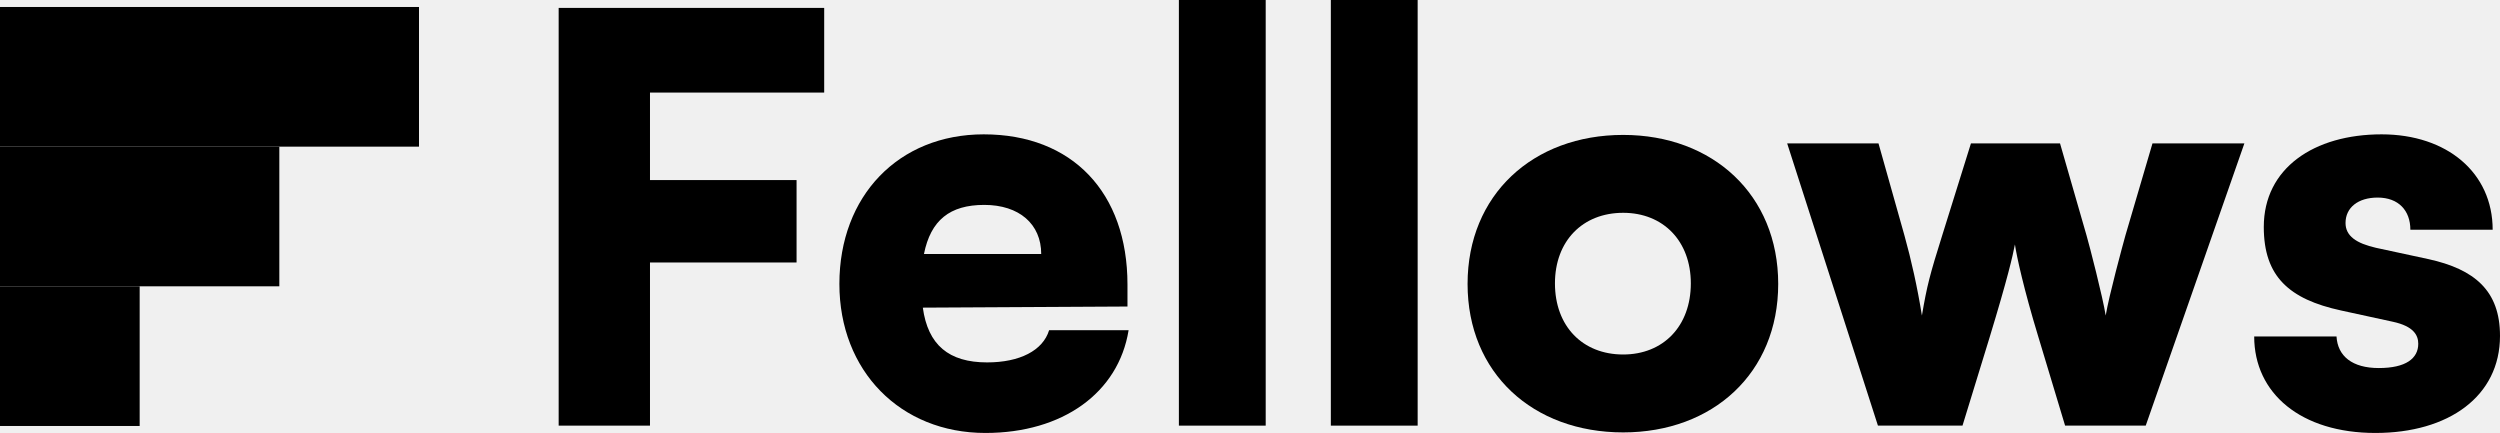
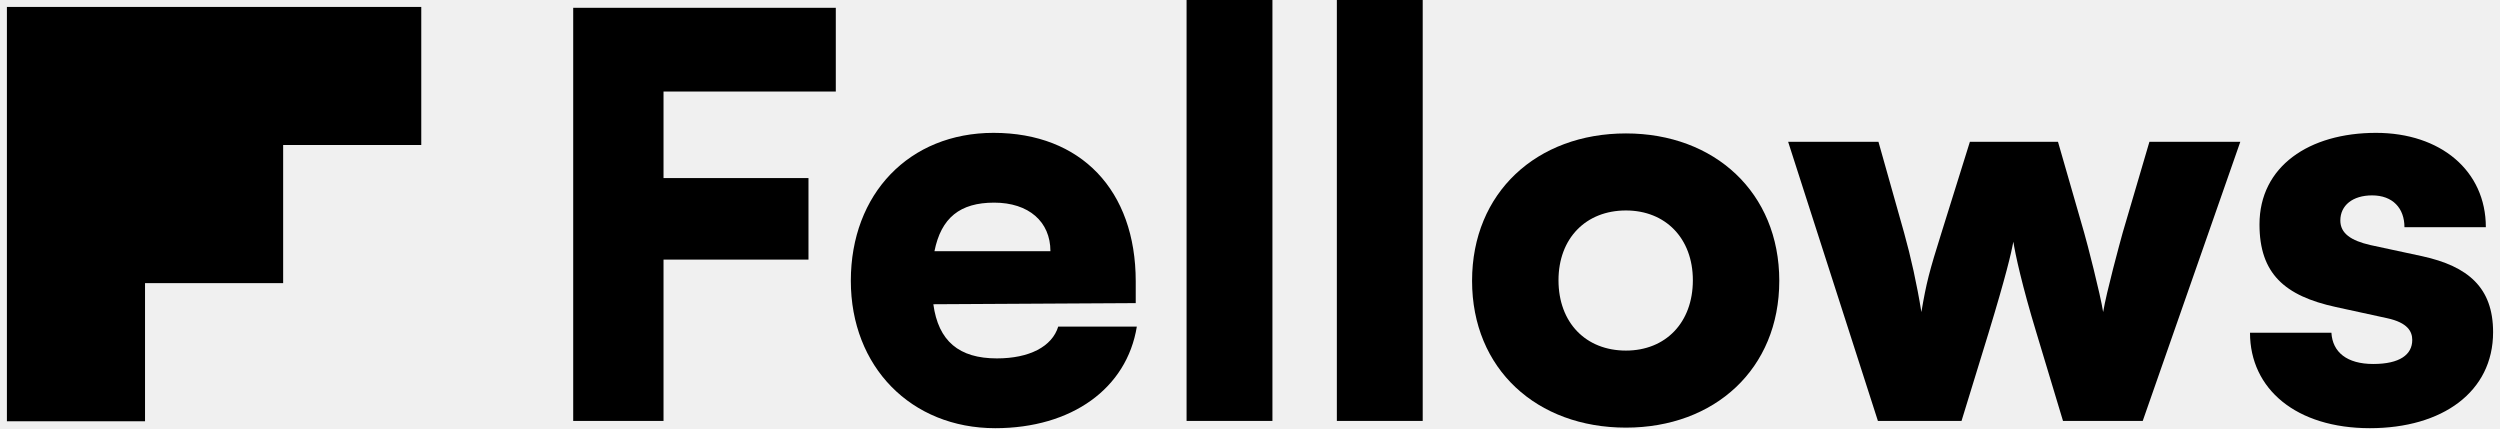
- <svg xmlns="http://www.w3.org/2000/svg" width="179" height="31" viewBox="0 0 179 31" fill="none">
-   <path d="M0 0.5H30V10.5H0V0.5Z" fill="black" />
-   <path d="M0 10.5H20V20.5H0V10.5Z" fill="black" />
-   <path d="M0 20.5H10V30.5H0V20.5Z" fill="black" />
-   <path d="M57.034 18.794H46.539V30.475H40V0.566H59.012V6.628H46.539V12.893H57.034V18.794Z" fill="black" />
-   <path d="M70.555 31C64.46 31 60.1 26.554 60.1 20.33C60.1 14.025 64.338 9.619 70.434 9.619C76.771 9.619 80.727 13.782 80.727 20.37V21.947L66.074 22.027C66.438 24.695 67.931 25.948 70.676 25.948C73.017 25.948 74.672 25.099 75.116 23.644H80.808C80.081 28.13 76.085 31 70.555 31ZM70.474 14.671C68.012 14.671 66.639 15.763 66.155 18.188H74.551C74.551 16.046 72.977 14.671 70.474 14.671Z" fill="black" />
-   <path d="M90.624 30.475H84.408V0H90.624V30.475Z" fill="black" />
-   <path d="M101.504 30.475H95.288V0H101.504V30.475Z" fill="black" />
-   <path d="M105.078 20.33C105.078 13.944 109.76 9.66 116.219 9.66C122.637 9.66 127.32 13.944 127.32 20.33C127.32 26.716 122.637 30.96 116.219 30.96C109.76 30.96 105.078 26.716 105.078 20.33ZM111.335 20.289C111.335 23.361 113.313 25.382 116.219 25.382C119.085 25.382 121.063 23.361 121.063 20.289C121.063 17.258 119.085 15.237 116.219 15.237C113.313 15.237 111.335 17.258 111.335 20.289Z" fill="black" />
-   <path d="M134.46 30.475L127.961 10.266H134.5L136.357 16.854C136.842 18.592 137.286 20.572 137.609 22.593C137.972 20.451 138.174 19.683 139.062 16.854L141.12 10.266H147.498L149.395 16.854C149.597 17.541 150.566 21.3 150.768 22.593C151.01 21.138 151.979 17.581 152.181 16.854L154.118 10.266H160.698L153.634 30.475H147.861L145.924 24.048C144.915 20.734 144.39 18.349 144.269 17.501C144.107 18.349 143.744 19.926 142.452 24.169L140.515 30.475H134.46Z" fill="black" />
-   <path d="M161.4 24.089H167.294C167.375 25.503 168.424 26.352 170.321 26.352C172.259 26.352 173.147 25.665 173.147 24.614C173.147 24.008 172.824 23.361 171.33 23.038L167.617 22.23C163.903 21.421 162.087 19.804 162.087 16.248C162.087 12.044 165.679 9.619 170.523 9.619C175.206 9.619 178.475 12.368 178.475 16.45H172.582C172.582 15.076 171.734 14.146 170.241 14.146C168.828 14.146 167.94 14.873 167.94 15.965C167.94 16.894 168.707 17.42 170.12 17.743L173.874 18.552C177.184 19.279 179 20.815 179 24.048C179 28.373 175.327 31 170.079 31C164.751 31 161.4 28.171 161.4 24.089Z" fill="black" />
+ <svg xmlns="http://www.w3.org/2000/svg" width="181" height="31" viewBox="0 0 181 31" fill="none">
+   <g clip-path="url(#clip0_378_144)">
+     <path d="M0.5 0.5V30.5H10.5V20.5H20.5V10.5H30.5V0.5H0.5Z" fill="black" />
+   </g>
+   <g clip-path="url(#clip1_378_144)">
+     <path d="M58.534 18.794H48.039V30.474H41.5V0.565H60.512V6.628H48.039V12.893H58.534V18.794Z" fill="black" />
+     <path d="M72.054 31C65.959 31 61.6 26.554 61.6 20.33C61.6 14.025 65.838 9.619 71.933 9.619C78.271 9.619 82.227 13.782 82.227 20.37V21.946L67.574 22.027C67.937 24.695 69.431 25.948 72.175 25.948C74.517 25.948 76.172 25.099 76.616 23.644H82.307C81.581 28.13 77.585 31 72.054 31ZM71.974 14.671C69.511 14.671 68.139 15.763 67.654 18.188H76.051C76.051 16.046 74.476 14.671 71.974 14.671Z" fill="black" />
+     <path d="M92.124 30.475H85.908V0H92.124V30.475Z" fill="black" />
+     <path d="M103.004 30.475H96.788V0H103.004V30.475Z" fill="black" />
+     <path d="M106.578 20.33C106.578 13.944 111.261 9.66 117.719 9.66C124.137 9.66 128.82 13.944 128.82 20.33C128.82 26.716 124.137 30.96 117.719 30.96C111.261 30.96 106.578 26.716 106.578 20.33ZM112.835 20.29C112.835 23.361 114.813 25.382 117.719 25.382C120.585 25.382 122.563 23.361 122.563 20.29C122.563 17.259 120.585 15.238 117.719 15.238C114.813 15.238 112.835 17.259 112.835 20.29Z" fill="black" />
+     <path d="M135.96 30.474L129.461 10.266H136L137.857 16.854C138.341 18.591 138.785 20.572 139.108 22.593C139.472 20.451 139.674 19.683 140.562 16.854L142.62 10.266H148.998L150.895 16.854C151.097 17.541 152.066 21.299 152.268 22.593C152.51 21.138 153.479 17.581 153.681 16.854L155.618 10.266H162.198L155.134 30.474H149.361L147.424 24.048C146.415 20.734 145.89 18.349 145.769 17.5C145.607 18.349 145.244 19.925 143.952 24.169L142.015 30.474H135.96Z" fill="black" />
+     <path d="M162.9 24.088H168.794C168.875 25.503 169.924 26.352 171.821 26.352C173.759 26.352 174.647 25.665 174.647 24.614C174.647 24.008 174.324 23.361 172.83 23.038L169.117 22.229C165.403 21.421 163.587 19.804 163.587 16.248C163.587 12.044 167.179 9.619 172.023 9.619C176.706 9.619 179.975 12.368 179.975 16.45H174.082C174.082 15.075 173.234 14.146 171.741 14.146C170.328 14.146 169.44 14.873 169.44 15.965C169.44 16.894 170.207 17.42 171.62 17.743L175.374 18.551C178.684 19.279 180.5 20.815 180.5 24.048C180.5 28.373 176.827 31 171.579 31C166.251 31 162.9 28.171 162.9 24.088Z" fill="black" />
+   </g>
+   <defs>
+     <clipPath id="clip0_378_144">
+       <rect width="30" height="30" fill="white" transform="translate(0.5 0.5)" />
+     </clipPath>
+     <clipPath id="clip1_378_144">
+       <rect width="139" height="31" fill="white" transform="translate(41.5)" />
+     </clipPath>
+   </defs>
</svg>
